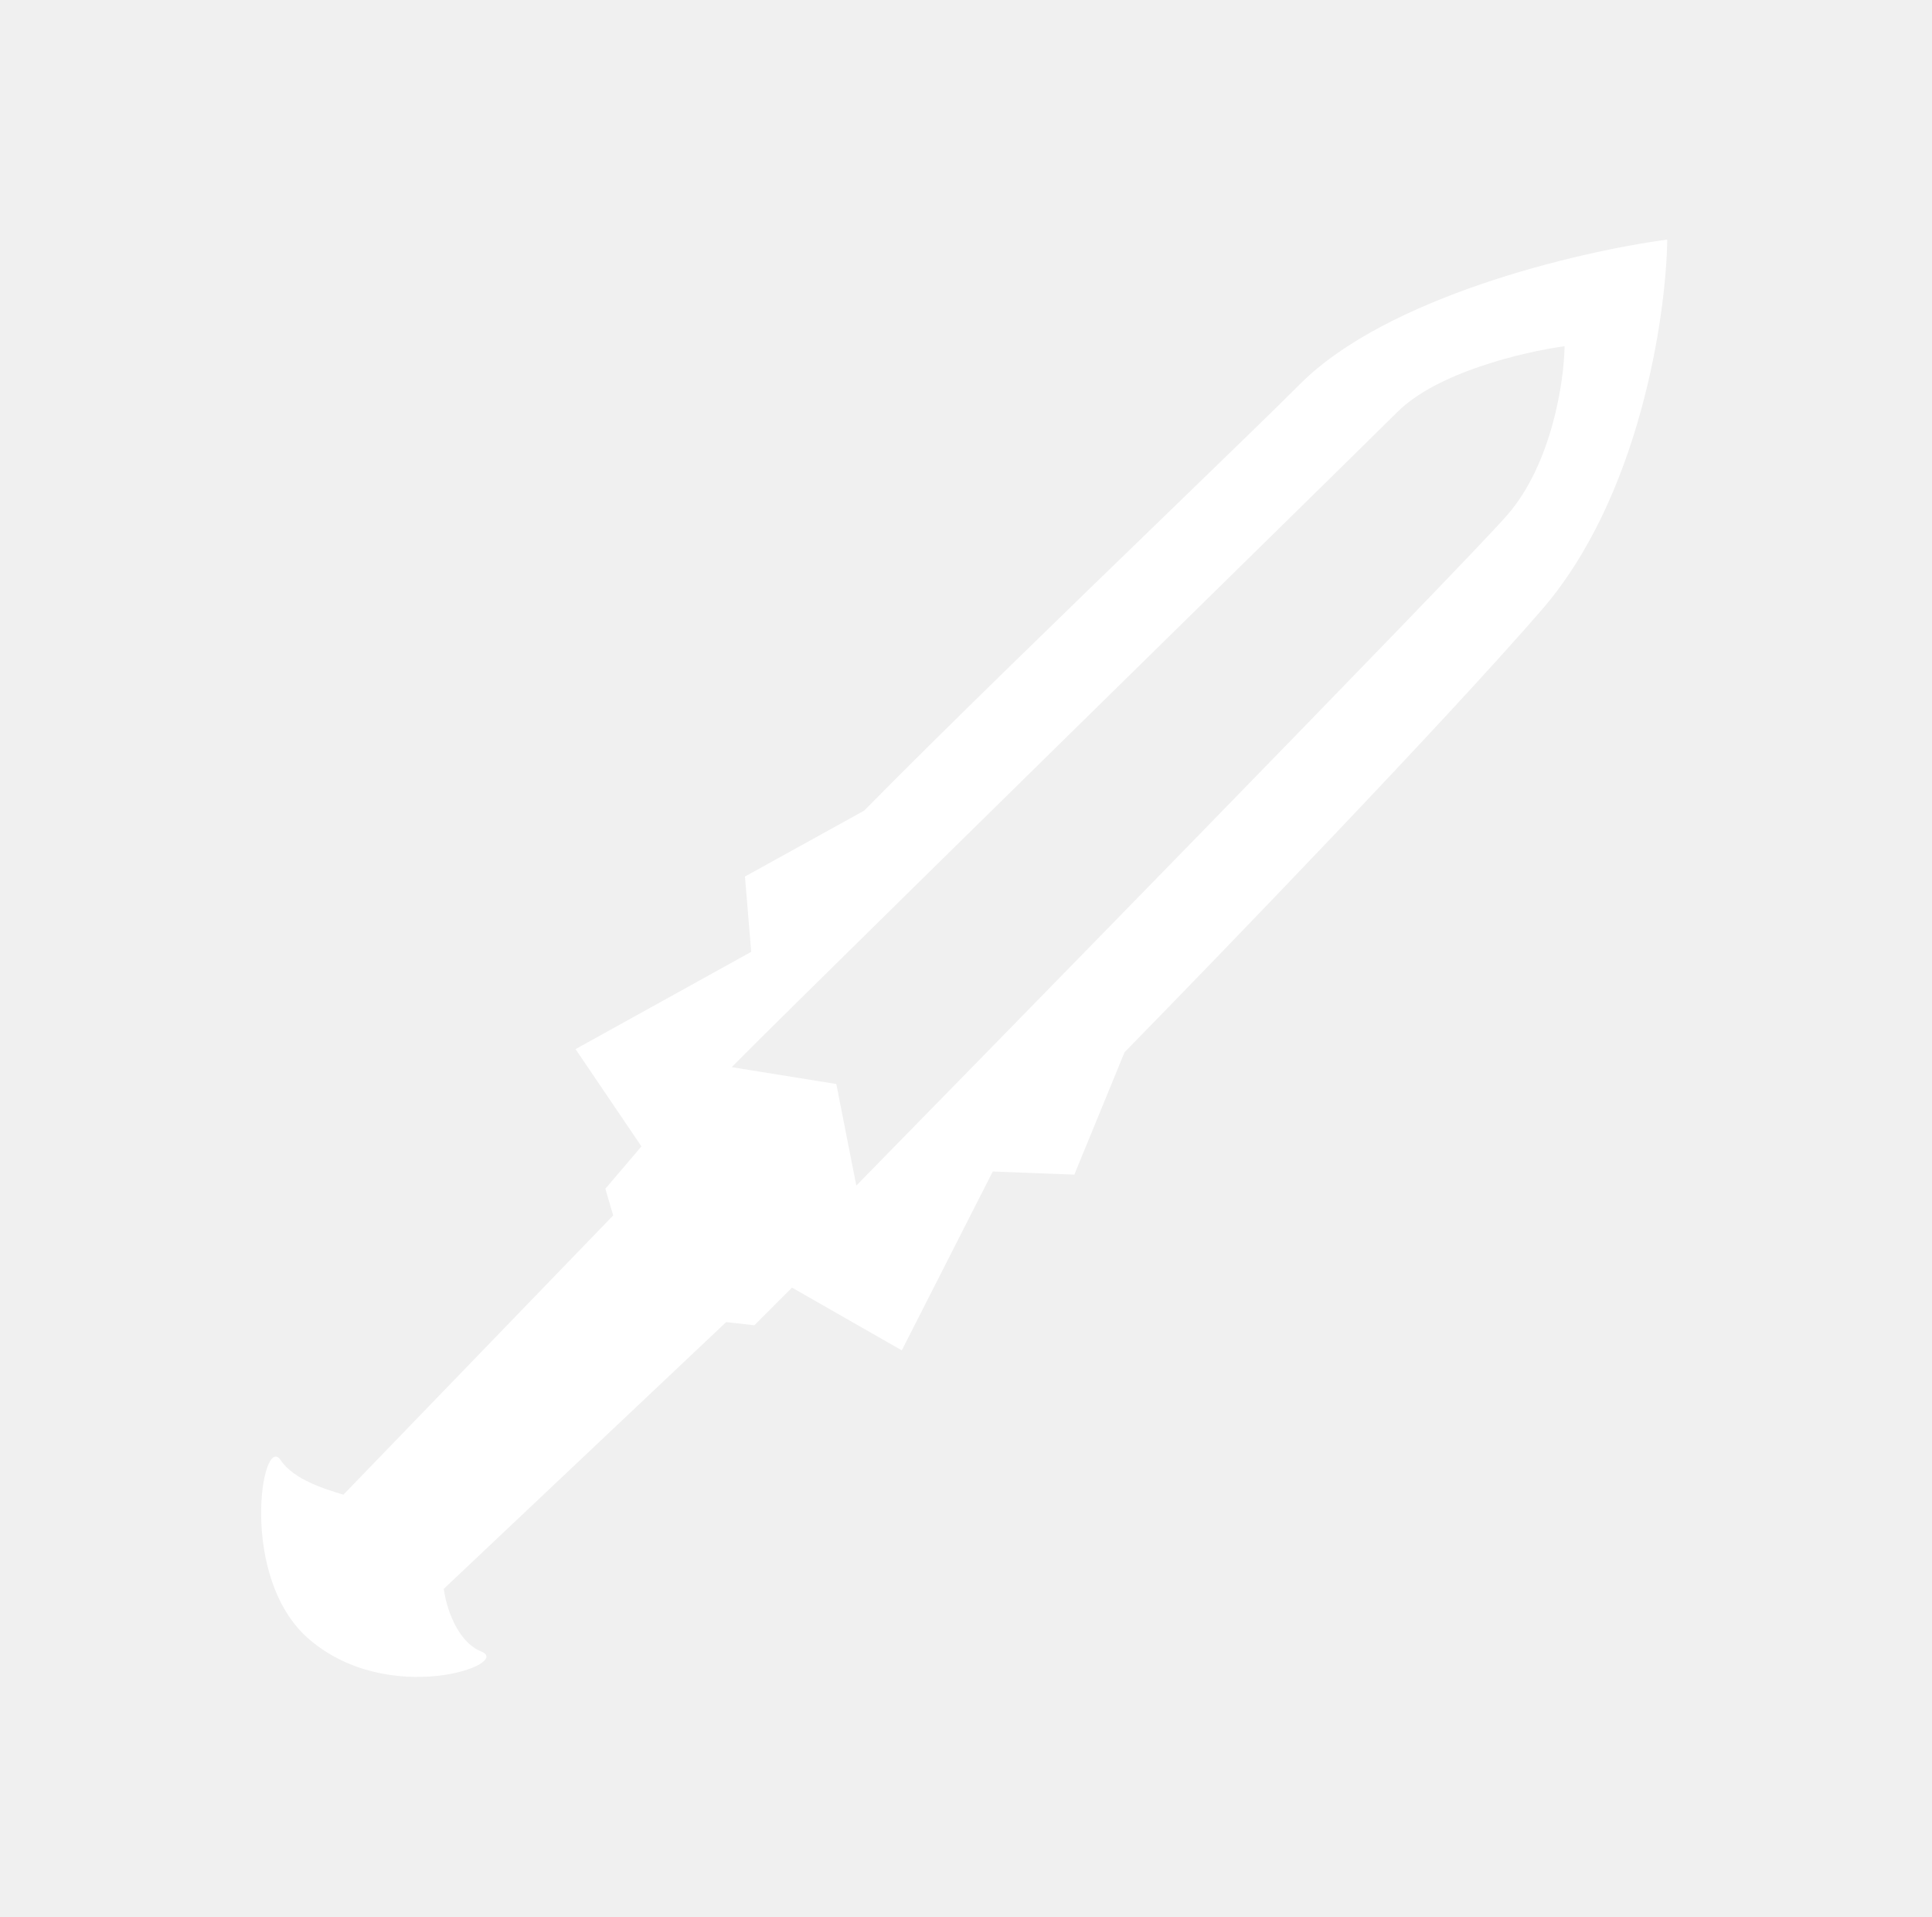
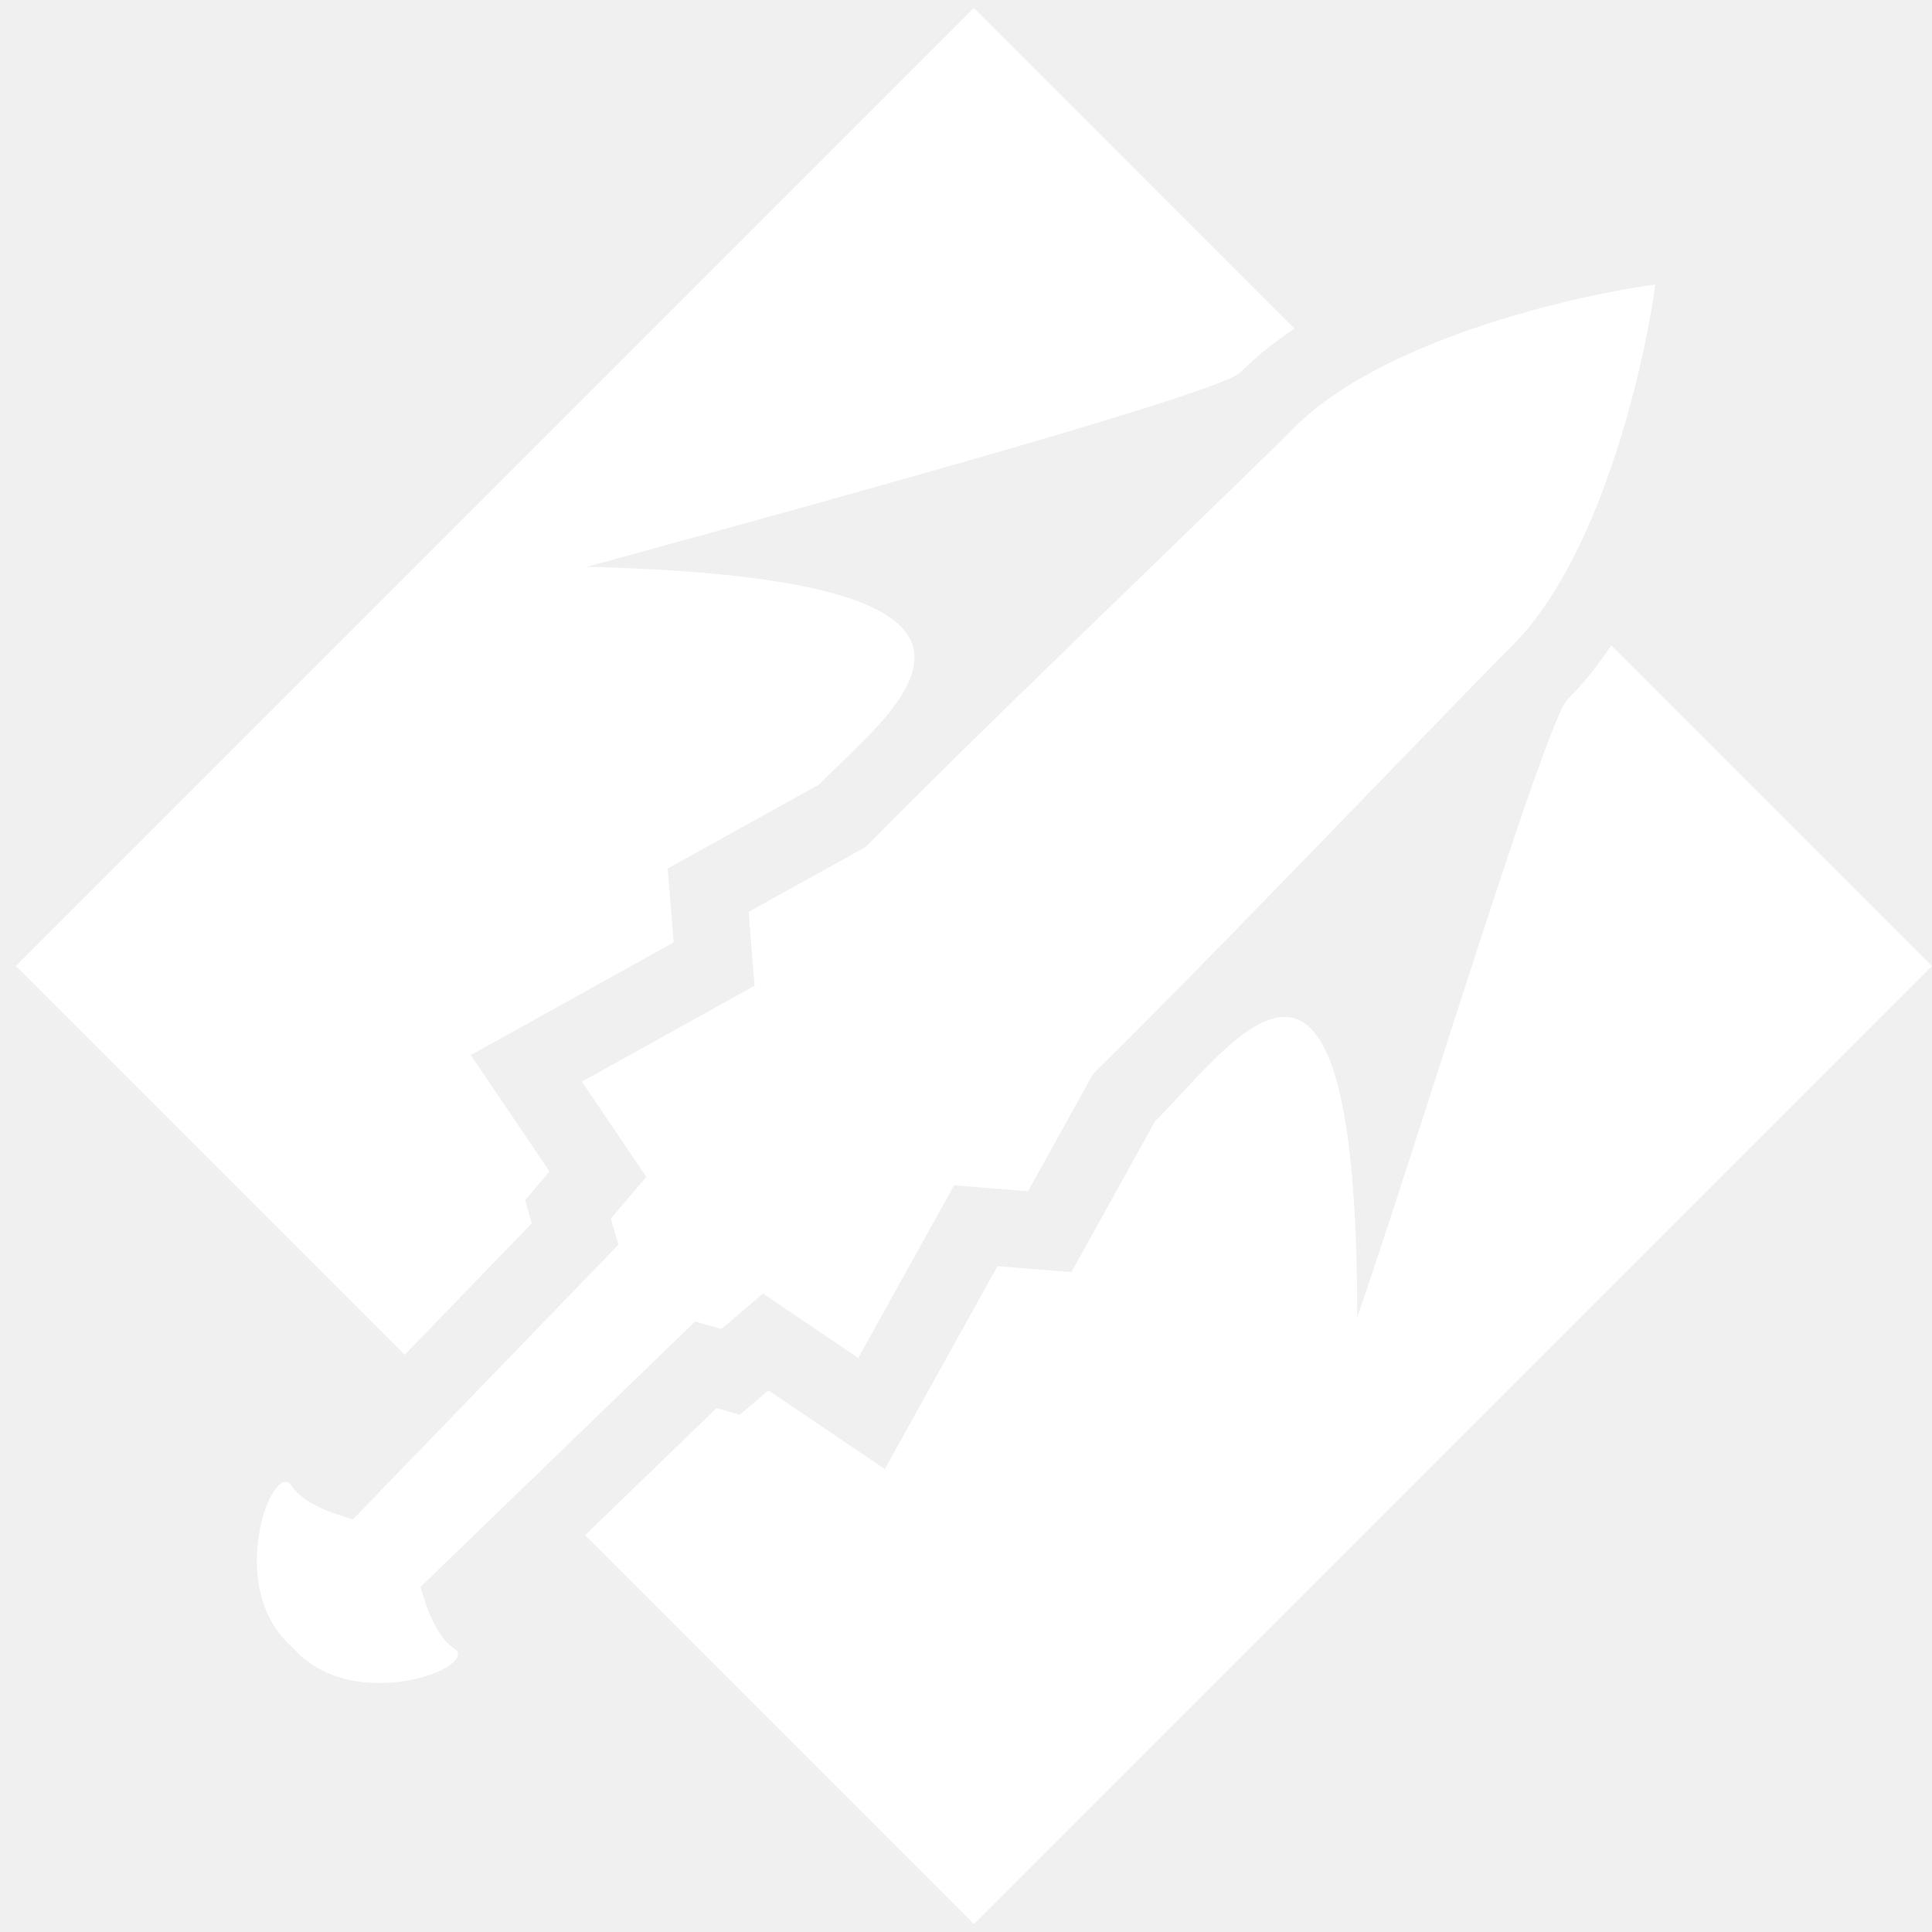
- <svg xmlns="http://www.w3.org/2000/svg" width="121" height="120" viewBox="0 0 121 120" fill="none">
-   <path fill-rule="evenodd" clip-rule="evenodd" d="M104.419 15C104.353 19.781 102.69 31.111 96.56 38.184C90.43 45.257 76.585 59.599 70.429 65.887L67.285 73.549L62.177 73.353L56.479 84.552L49.603 80.622L47.245 82.98L45.477 82.783L27.794 99.484C27.925 100.531 28.58 102.784 30.152 103.413C32.117 104.199 24.356 106.949 19.346 102.627C14.908 98.798 16.399 89.66 17.578 91.428C18.389 92.645 20.395 93.252 21.34 93.538C21.4 93.557 21.456 93.574 21.507 93.589L38.404 76.103L37.913 74.433L40.172 71.781L36.046 65.69L47.048 59.599L46.656 54.884L54.122 50.758C58.962 45.836 66.804 38.245 73.022 32.228C76.731 28.638 79.862 25.608 81.431 24.038C86.834 18.635 98.623 15.786 104.419 15ZM97.988 21.68C97.958 23.857 97.2 29.017 94.409 32.238C91.713 35.349 58.811 68.945 54.03 73.827C53.86 74 53.726 74.138 53.63 74.236L52.378 67.876L45.823 66.819C48.12 64.483 64.372 48.53 75.912 37.202C82.05 31.177 86.855 26.46 87.519 25.796C89.98 23.335 95.348 22.038 97.988 21.68Z" fill="white" />
+ <svg xmlns="http://www.w3.org/2000/svg" width="121" height="121" viewBox="0 0 121 121" fill="none">
+   <path d="M60.993 0.5L81.07 20.578C79.837 21.404 78.687 22.318 77.677 23.329C76.376 24.63 51.081 31.569 39.352 34.786C38.385 35.051 37.511 35.291 36.75 35.5C64.738 36.188 57.621 43.028 52.558 47.894L52.556 47.896C52.102 48.332 51.665 48.753 51.271 49.151L41.818 54.393L42.191 59.022L29.487 66.078L34.416 73.369L32.884 75.166L33.306 76.613L25.344 84.851L0.993 60.5L60.993 0.5Z" fill="white" />
+   <path d="M98.164 43.816C99.175 42.806 100.089 41.656 100.915 40.422L120.993 60.5L60.993 120.5L36.642 96.149L44.88 88.187L46.327 88.609L48.124 87.077L55.415 92.006L62.471 79.302L67.1 79.675L72.341 70.222C72.866 69.704 73.426 69.101 74.006 68.476C78.788 63.328 85 56.64 85 82.5C86.133 79.274 87.906 73.765 89.794 67.898C93.319 56.941 97.247 44.733 98.164 43.816Z" fill="white" />
+   <path d="M18.321 103.172C13.976 99.427 17.101 91.316 18.253 93.048C19.047 94.24 21.013 94.831 21.94 95.109C21.999 95.127 22.054 95.144 22.104 95.159L38.731 77.954L38.254 76.317L40.478 73.708L36.446 67.742L47.259 61.736L46.886 57.109L54.223 53.041C58.986 48.197 66.702 40.728 72.82 34.806C76.469 31.273 79.549 28.291 81.094 26.747C86.411 21.43 97.987 18.603 103.676 17.817C102.89 23.506 100.063 35.082 94.746 40.399C93.202 41.944 90.22 45.024 86.687 48.673C80.765 54.791 73.296 62.507 68.452 67.27L64.384 74.607L59.757 74.234L53.751 85.047L47.785 81.015L45.176 83.239L43.539 82.761L26.334 99.389C26.349 99.439 26.366 99.494 26.384 99.553C26.662 100.48 27.253 102.447 28.445 103.239C30.177 104.392 22.066 107.517 18.321 103.172Z" fill="white" />
</svg>
